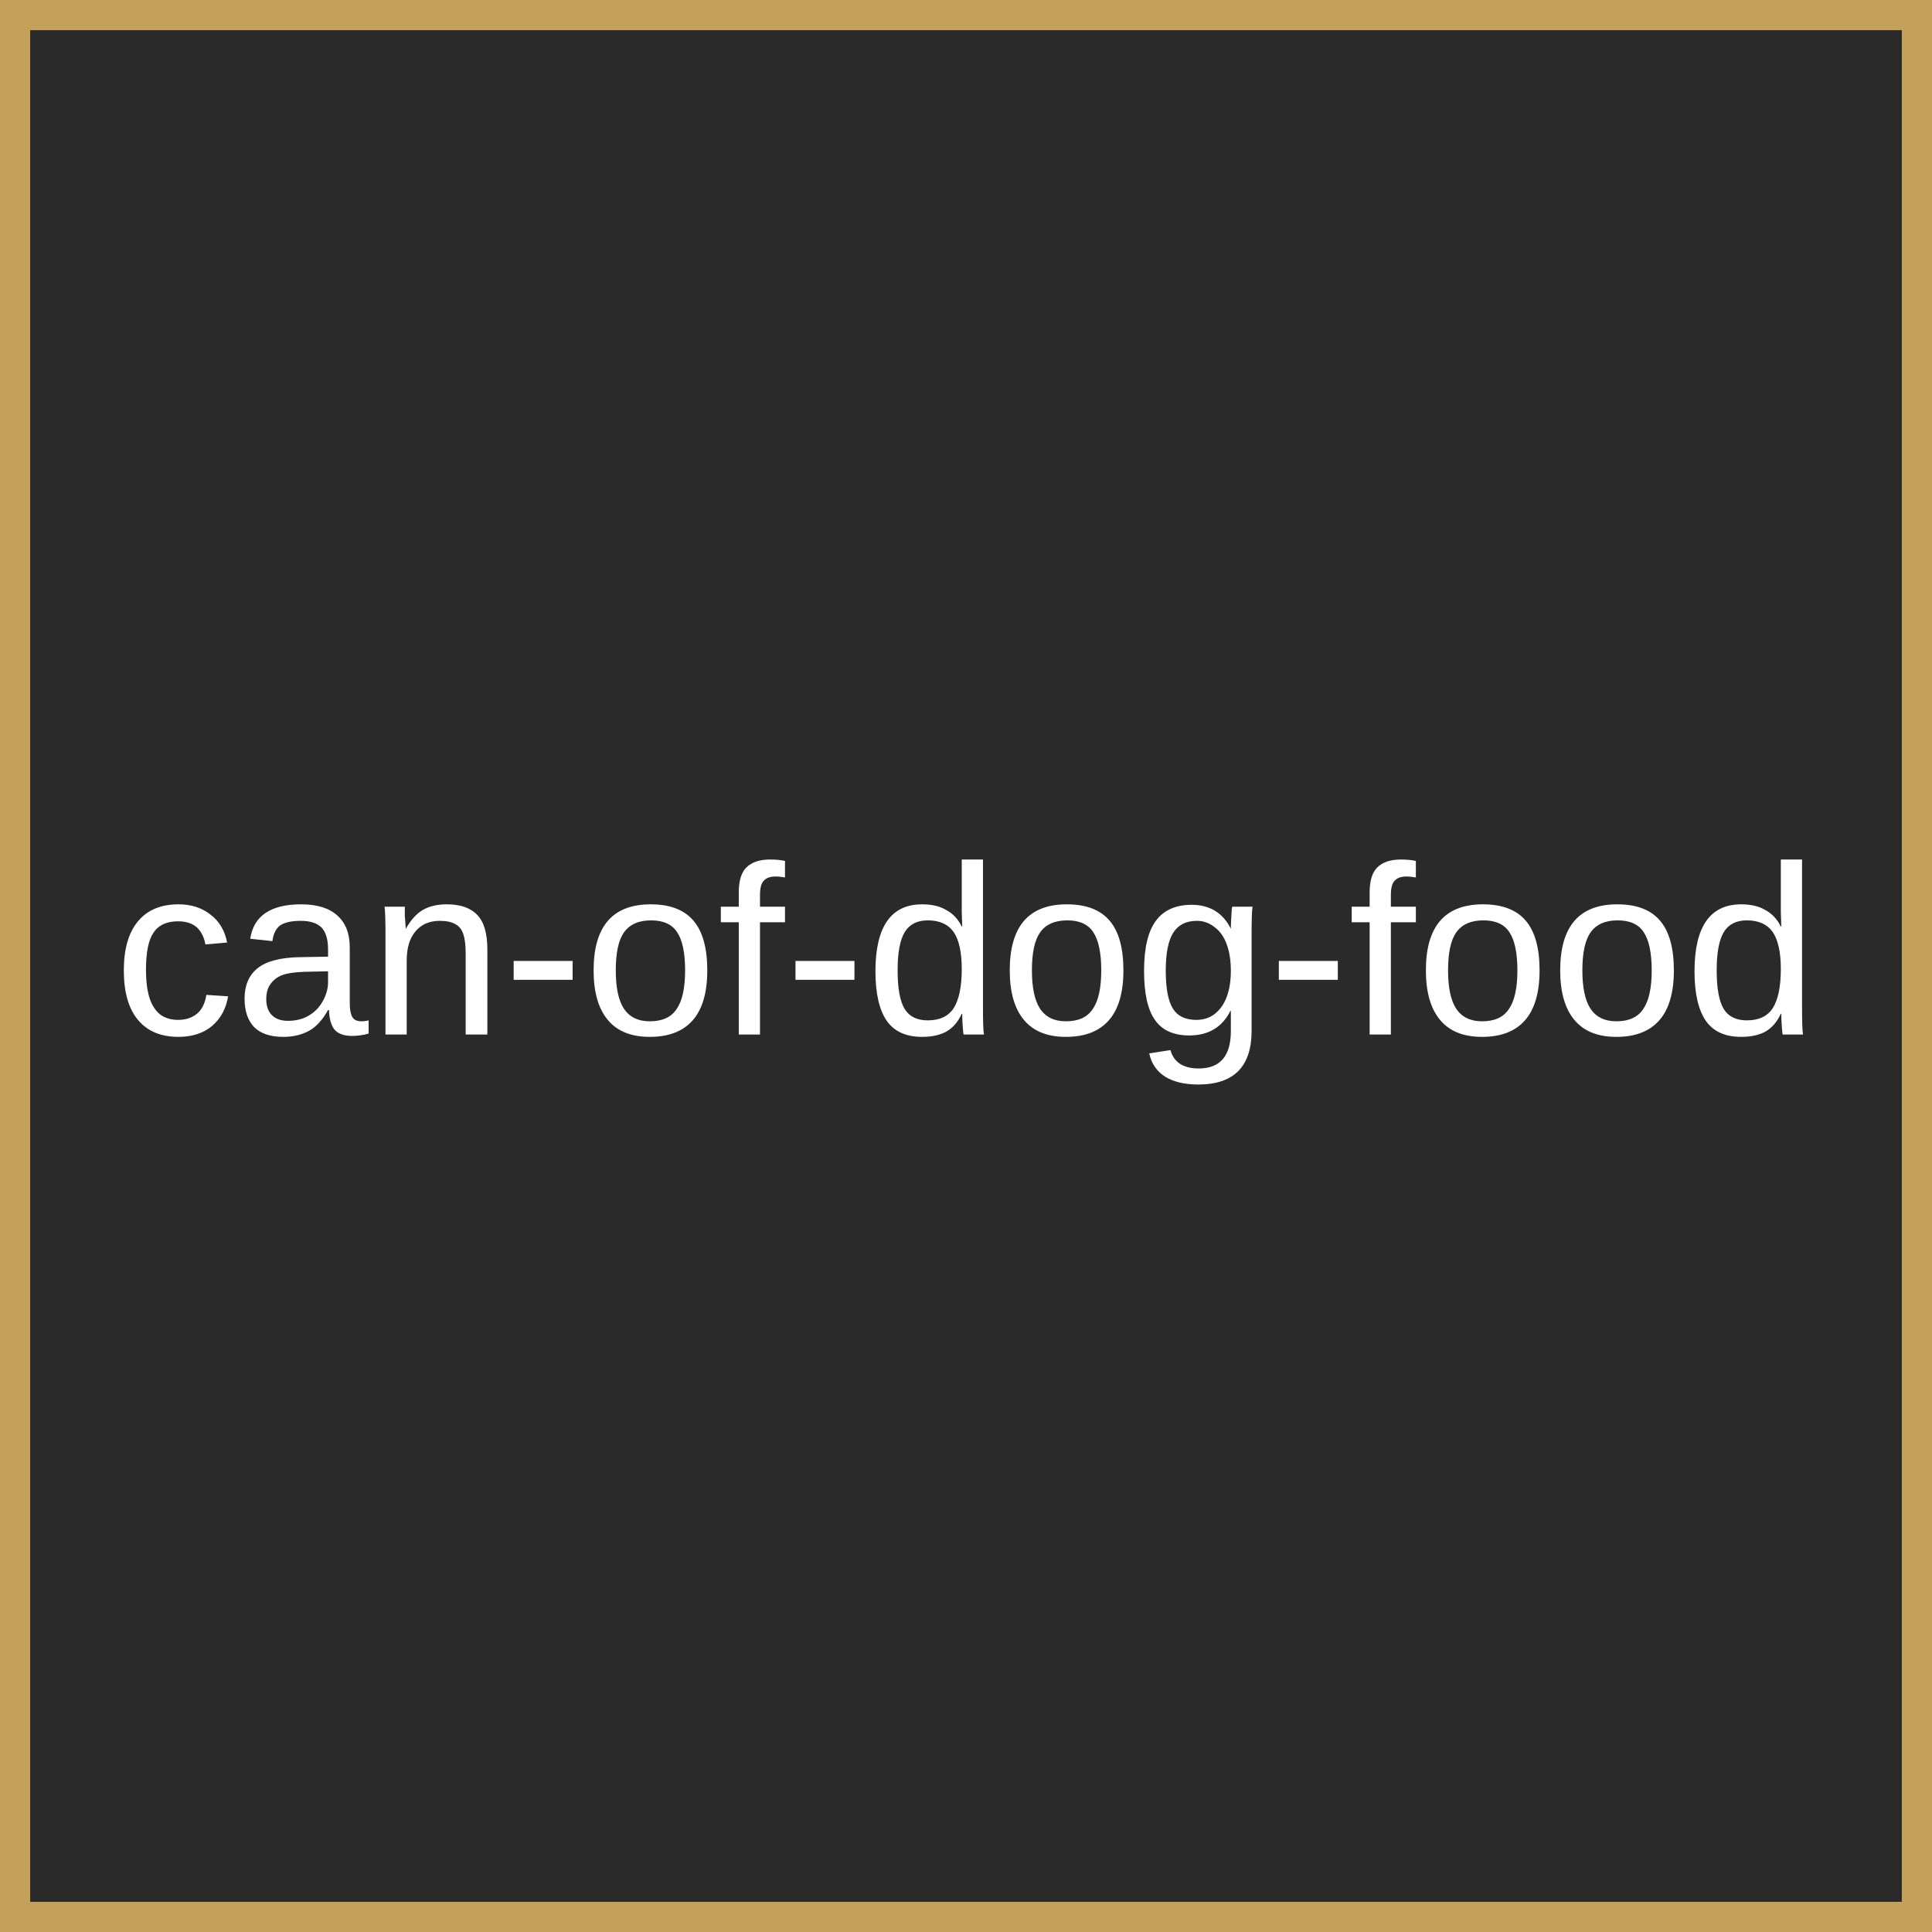
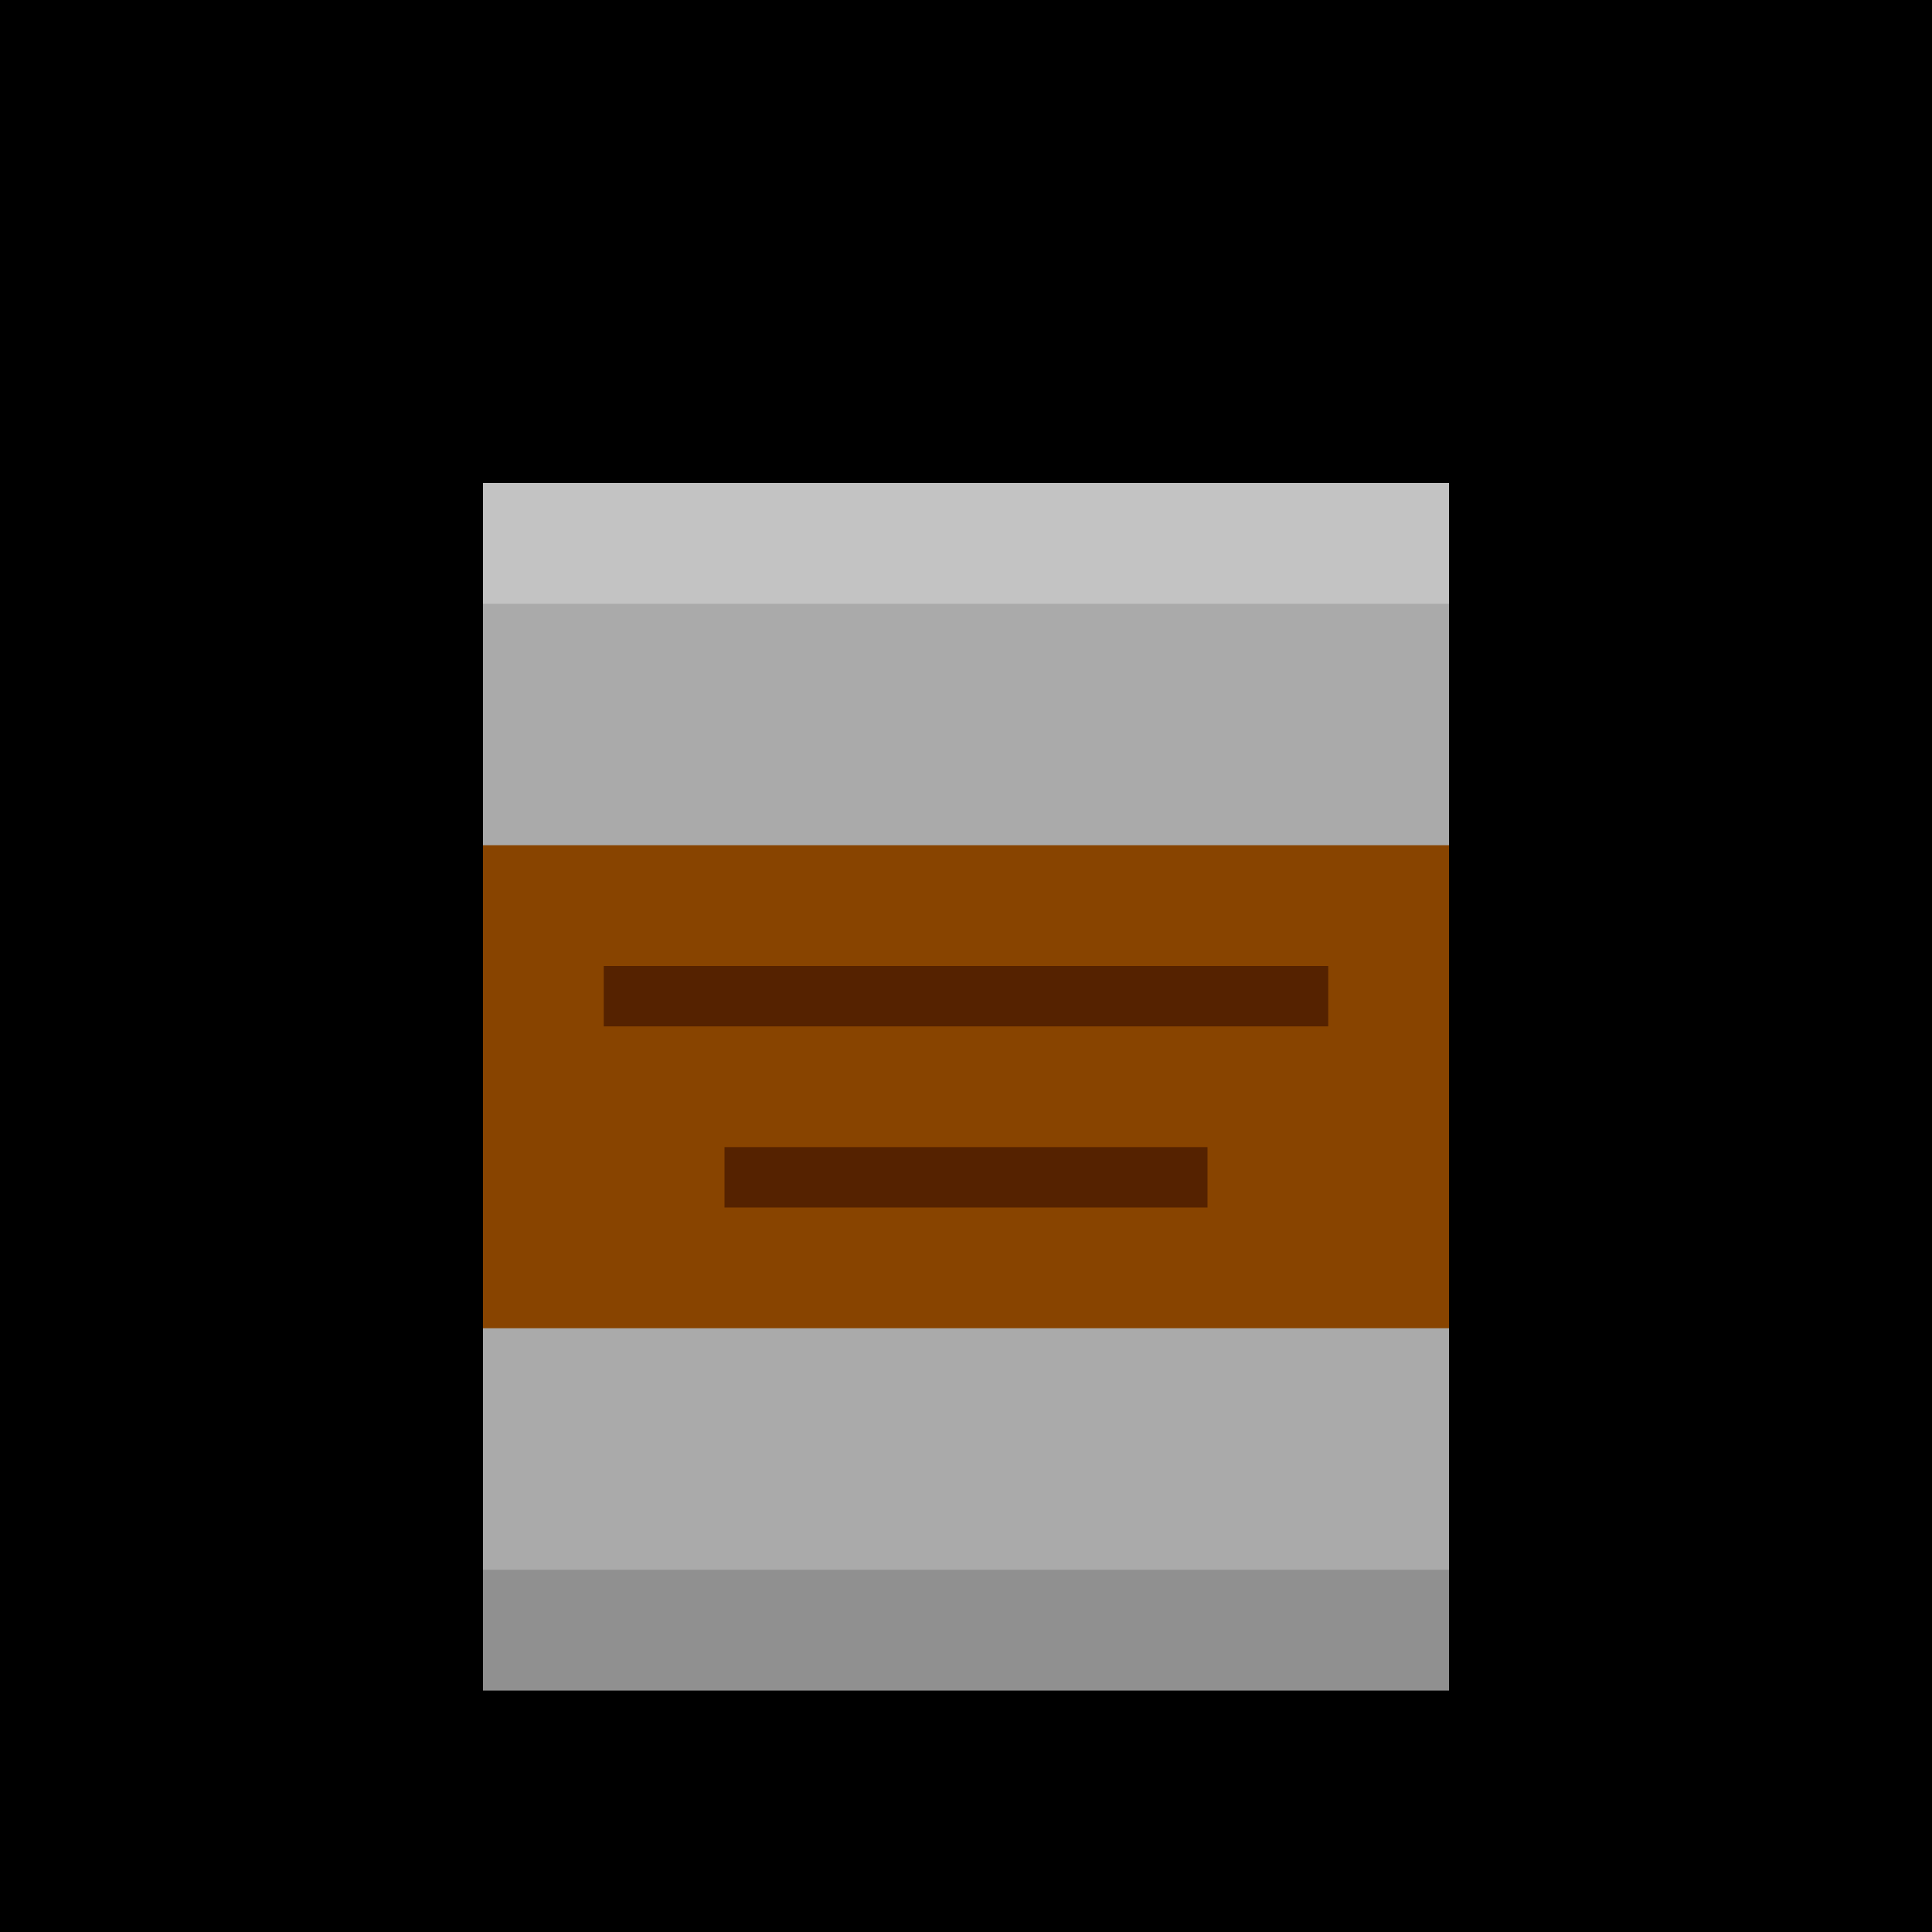
- <svg xmlns="http://www.w3.org/2000/svg" width="64" height="64" viewBox="0 0 64 64">
-   <rect width="64" height="64" fill="#2a2a2a" stroke="#c5a059" stroke-width="2" />
-   <text x="32" y="32" font-family="Arial, sans-serif" font-size="8" fill="#ffffff" text-anchor="middle" dominant-baseline="middle">can-of-dog-food</text>
+ <svg xmlns="http://www.w3.org/2000/svg" viewBox="0 0 64 64">
+   <rect width="64" height="64" fill="#000000" />
+   <rect x="16" y="16" width="32" height="40" fill="#AAAAAA" />
+   <rect x="16" y="16" width="32" height="4" fill="#FFFFFF" opacity="0.3" />
+   <rect x="16" y="52" width="32" height="4" fill="#555555" opacity="0.3" />
+   <rect x="16" y="28" width="32" height="16" fill="#884400" />
+   <rect x="20" y="32" width="24" height="2" fill="#552200" />
+   <rect x="24" y="38" width="16" height="2" fill="#552200" />
</svg>
